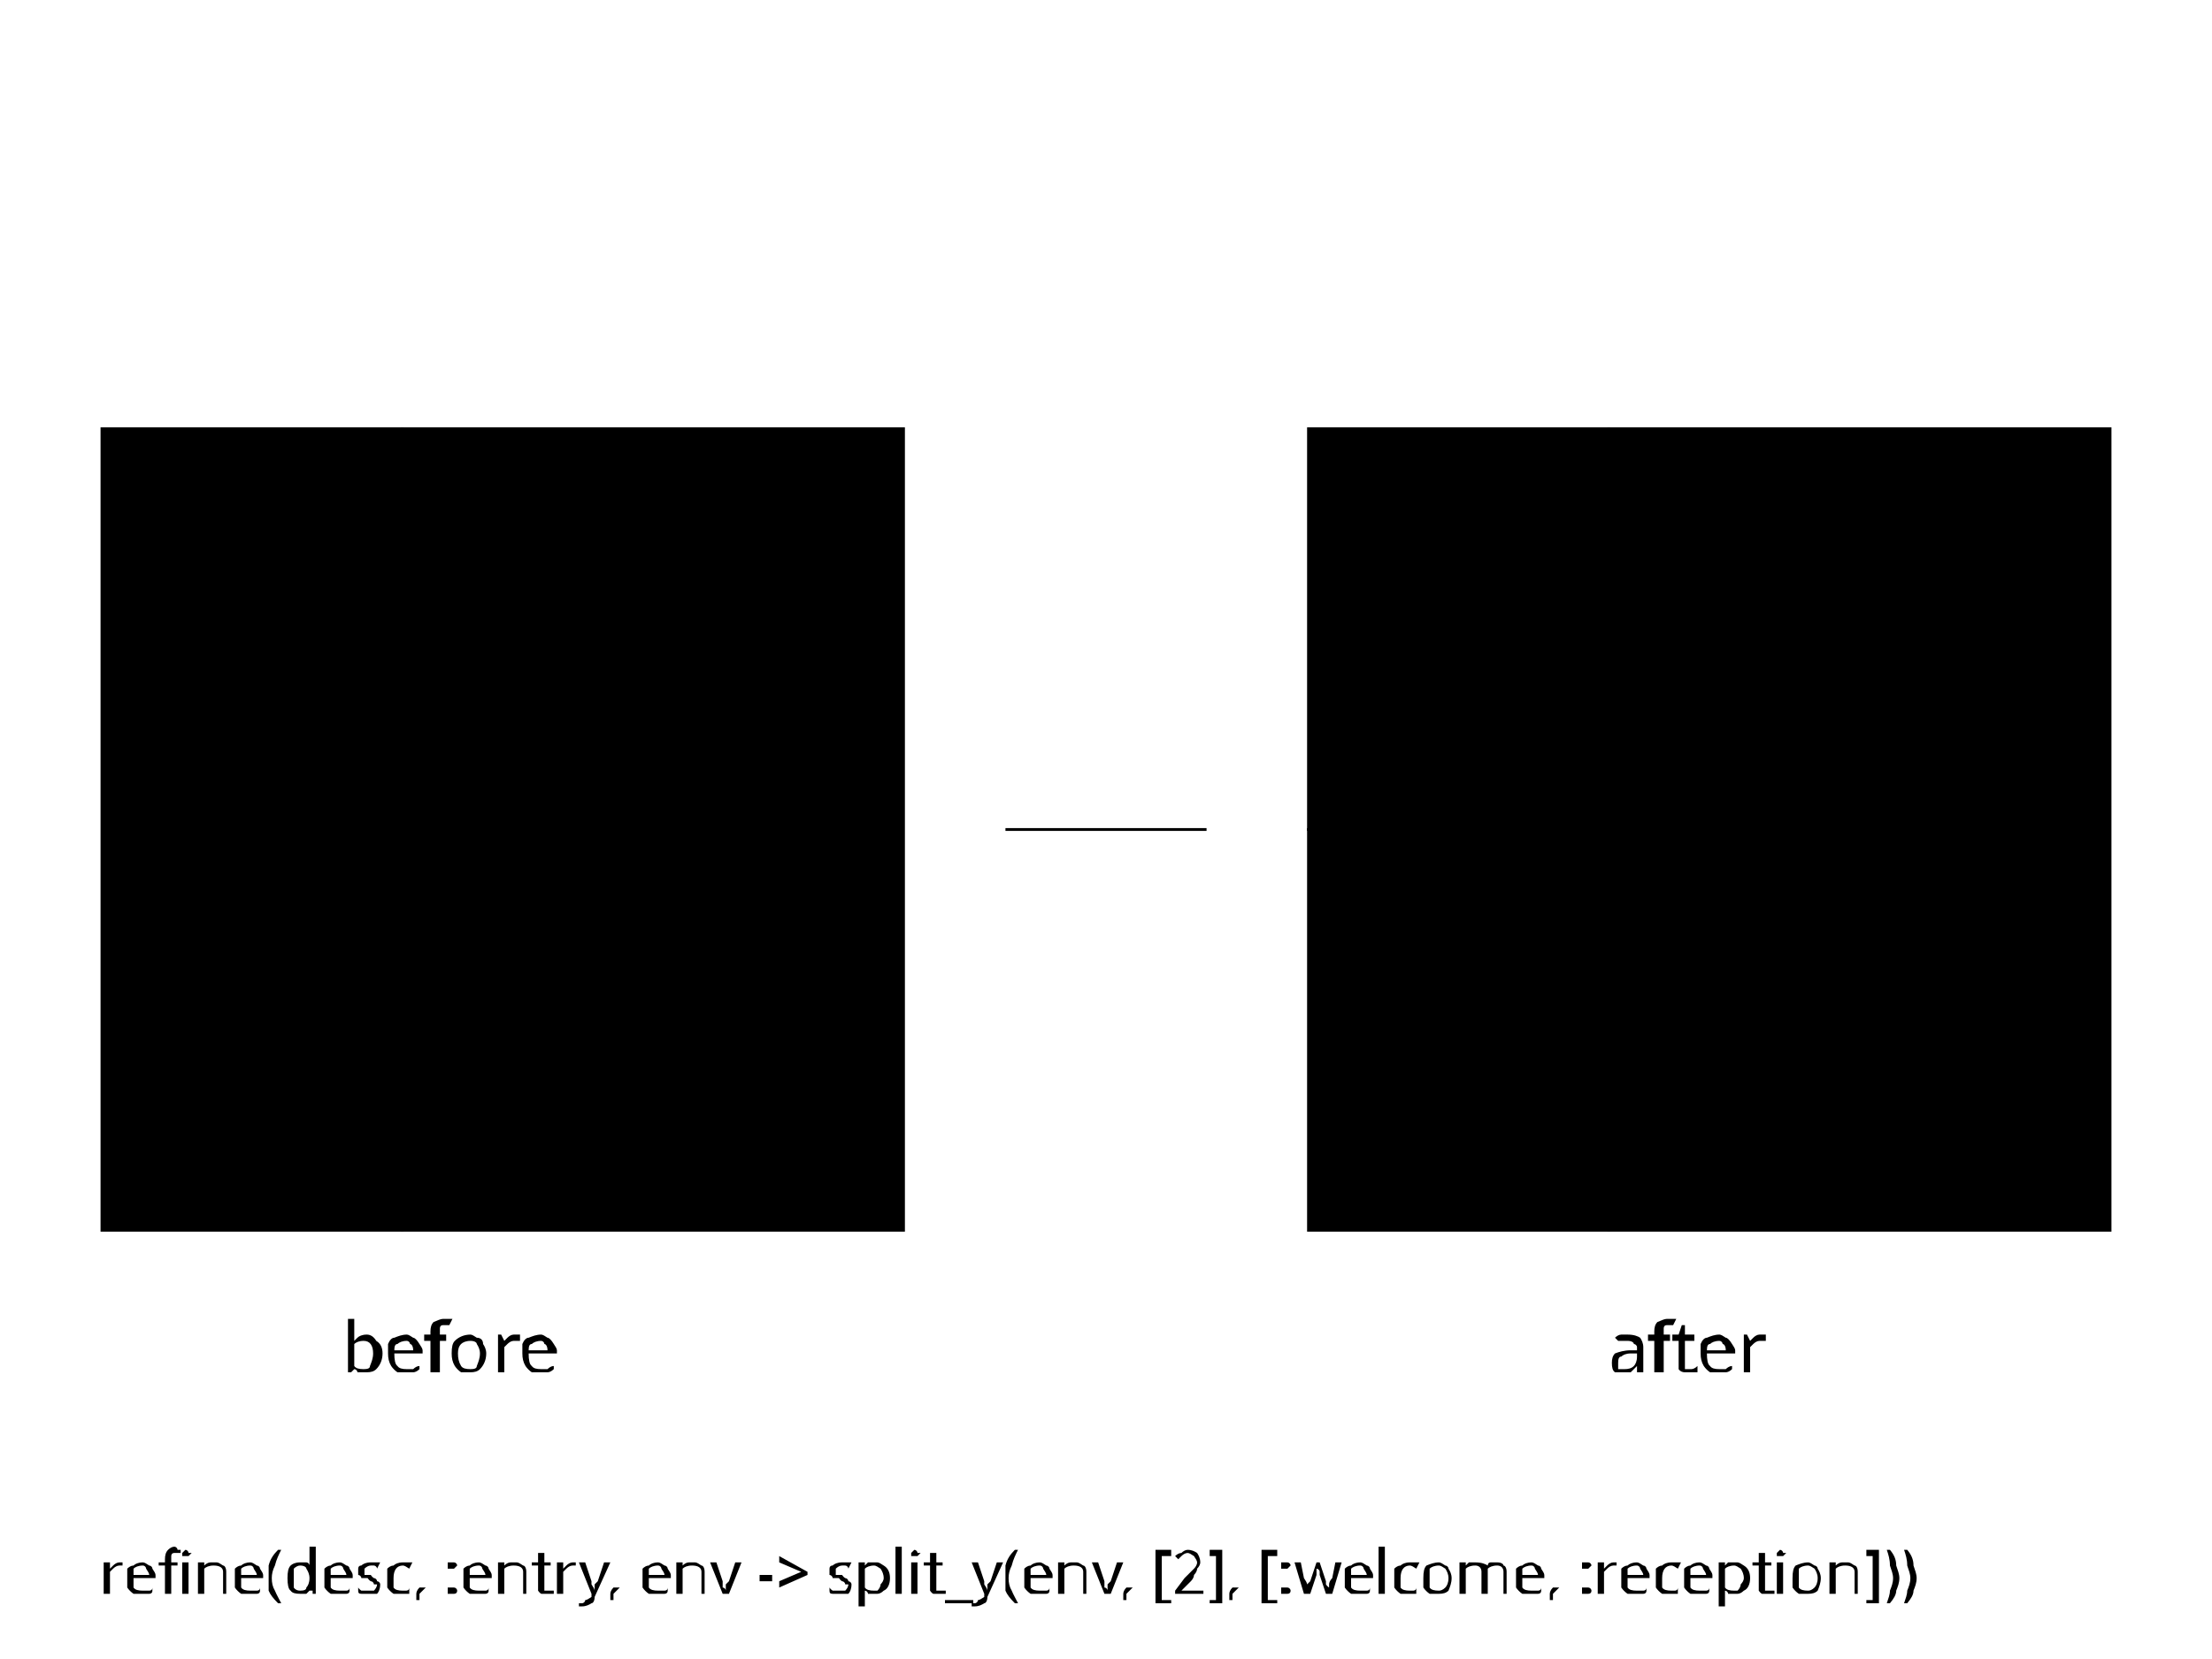
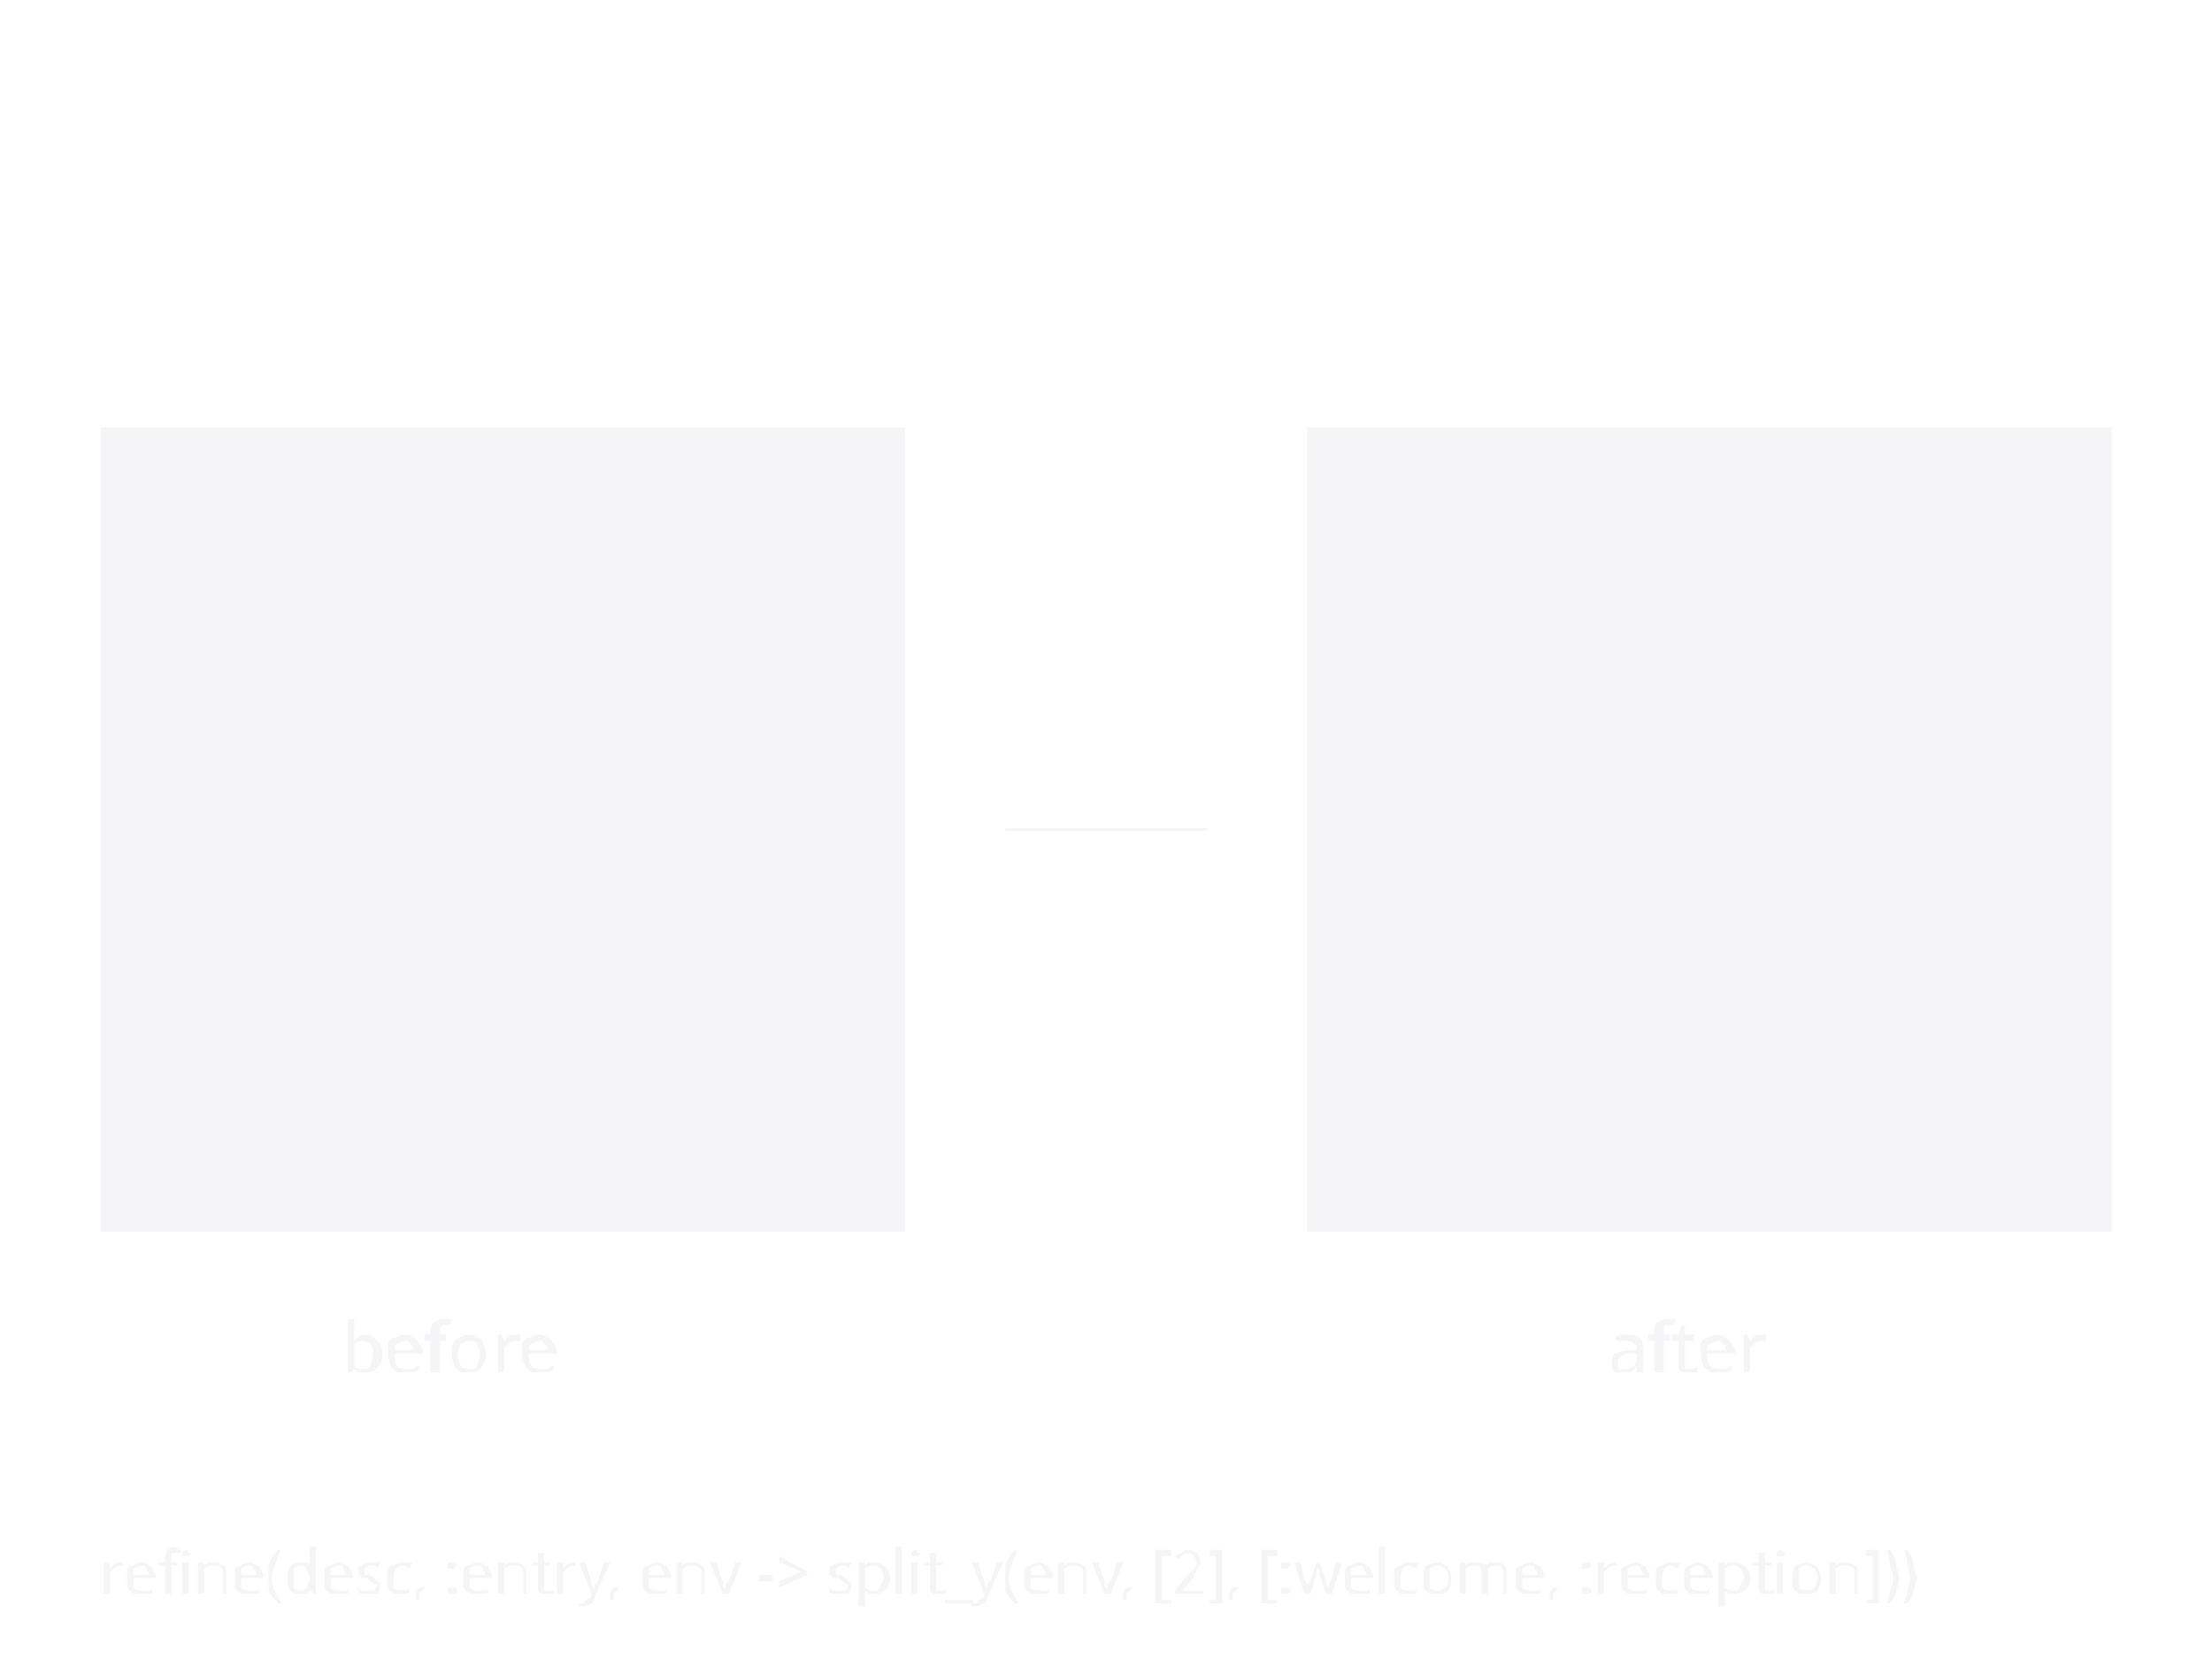
<svg xmlns="http://www.w3.org/2000/svg" width="800" height="600" viewBox="-0.5 -4.5 11 5">
  <defs>
    <marker id="arrowhead-end" markerWidth="10" markerHeight="7" refX="10" refY="3.5" orient="auto">
      <polygon points="0 0, 10 3.5, 0 7" fill="rgb(211,211,211)" />
    </marker>
    <marker id="arrowhead-start" markerWidth="10" markerHeight="7" refX="0" refY="3.5" orient="auto">
      <polygon points="10 0, 0 3.5, 10 7" fill="rgb(211,211,211)" />
    </marker>
  </defs>
  <g stroke-width="0.014">
-     <rect x="0" y="-4" width="4" height="4" style="fill:rgb(0,0,0);stroke:none" />
-     <polyline points="1.5,0 1.5,-4" style="fill:none;stroke:rgb(0,0,0)" />
-     <text x="0.2" y="-2" style="font-family:sans-serif;font-size:0.3">:entry</text>
-     <text x="2" y="-2" style="font-family:sans-serif;font-size:0.3">:office</text>
-     <text x="1.2" y="0.7" style="font-family:sans-serif;font-size:0.35">before</text>
-     <polyline points="4.5,-2 5.5,-2" style="fill:none;stroke:rgb(0,0,0)" />
-     <rect x="6" y="-4" width="4" height="4" style="fill:rgb(0,0,0);stroke:none" />
-     <polyline points="7.5,0 7.5,-4" style="fill:none;stroke:rgb(0,0,0)" />
-     <polyline points="6,-2 7.5,-2" style="fill:none;stroke:rgb(0,0,0)" />
-     <text x="6.1" y="-3" style="font-family:sans-serif;font-size:0.22">:welcome</text>
-     <text x="6.1" y="-1" style="font-family:sans-serif;font-size:0.22">:reception</text>
-     <text x="8" y="-2" style="font-family:sans-serif;font-size:0.3">:office</text>
-     <text x="7.5" y="0.7" style="font-family:sans-serif;font-size:0.35">after</text>
-     <text x="0" y="1.8" style="font-family:sans-serif;font-size:0.3">refine(desc, :entry, env -&gt; split_y(env, [2], [:welcome, :reception]))</text>
+     <rect x="0" y="-4" width="4" height="4" style="fill:rgb(245,245,247);stroke:none" />
+     <polyline points="1.5,0 1.5,-4" style="fill:none;stroke:rgb(245,245,247)" />
+     <text x="0.2" y="-2" style="font-family:sans-serif;font-size:0.3;fill:rgb(245,245,247)">:entry</text>
+     <text x="2" y="-2" style="font-family:sans-serif;font-size:0.3;fill:rgb(245,245,247)">:office</text>
+     <text x="1.2" y="0.7" style="font-family:sans-serif;font-size:0.35;fill:rgb(245,245,247)">before</text>
+     <polyline points="4.5,-2 5.5,-2" style="fill:none;stroke:rgb(245,245,247)" />
+     <rect x="6" y="-4" width="4" height="4" style="fill:rgb(245,245,247);stroke:none" />
+     <polyline points="7.5,0 7.5,-4" style="fill:none;stroke:rgb(245,245,247)" />
+     <polyline points="6,-2 7.5,-2" style="fill:none;stroke:rgb(245,245,247)" />
+     <text x="6.1" y="-3" style="font-family:sans-serif;font-size:0.22;fill:rgb(245,245,247)">:welcome</text>
+     <text x="6.1" y="-1" style="font-family:sans-serif;font-size:0.22;fill:rgb(245,245,247)">:reception</text>
+     <text x="8" y="-2" style="font-family:sans-serif;font-size:0.3;fill:rgb(245,245,247)">:office</text>
+     <text x="7.5" y="0.7" style="font-family:sans-serif;font-size:0.35;fill:rgb(245,245,247)">after</text>
+     <text x="0" y="1.8" style="font-family:sans-serif;font-size:0.3;fill:rgb(245,245,247)">refine(desc, :entry, env -&gt; split_y(env, [2], [:welcome, :reception]))</text>
  </g>
</svg>
